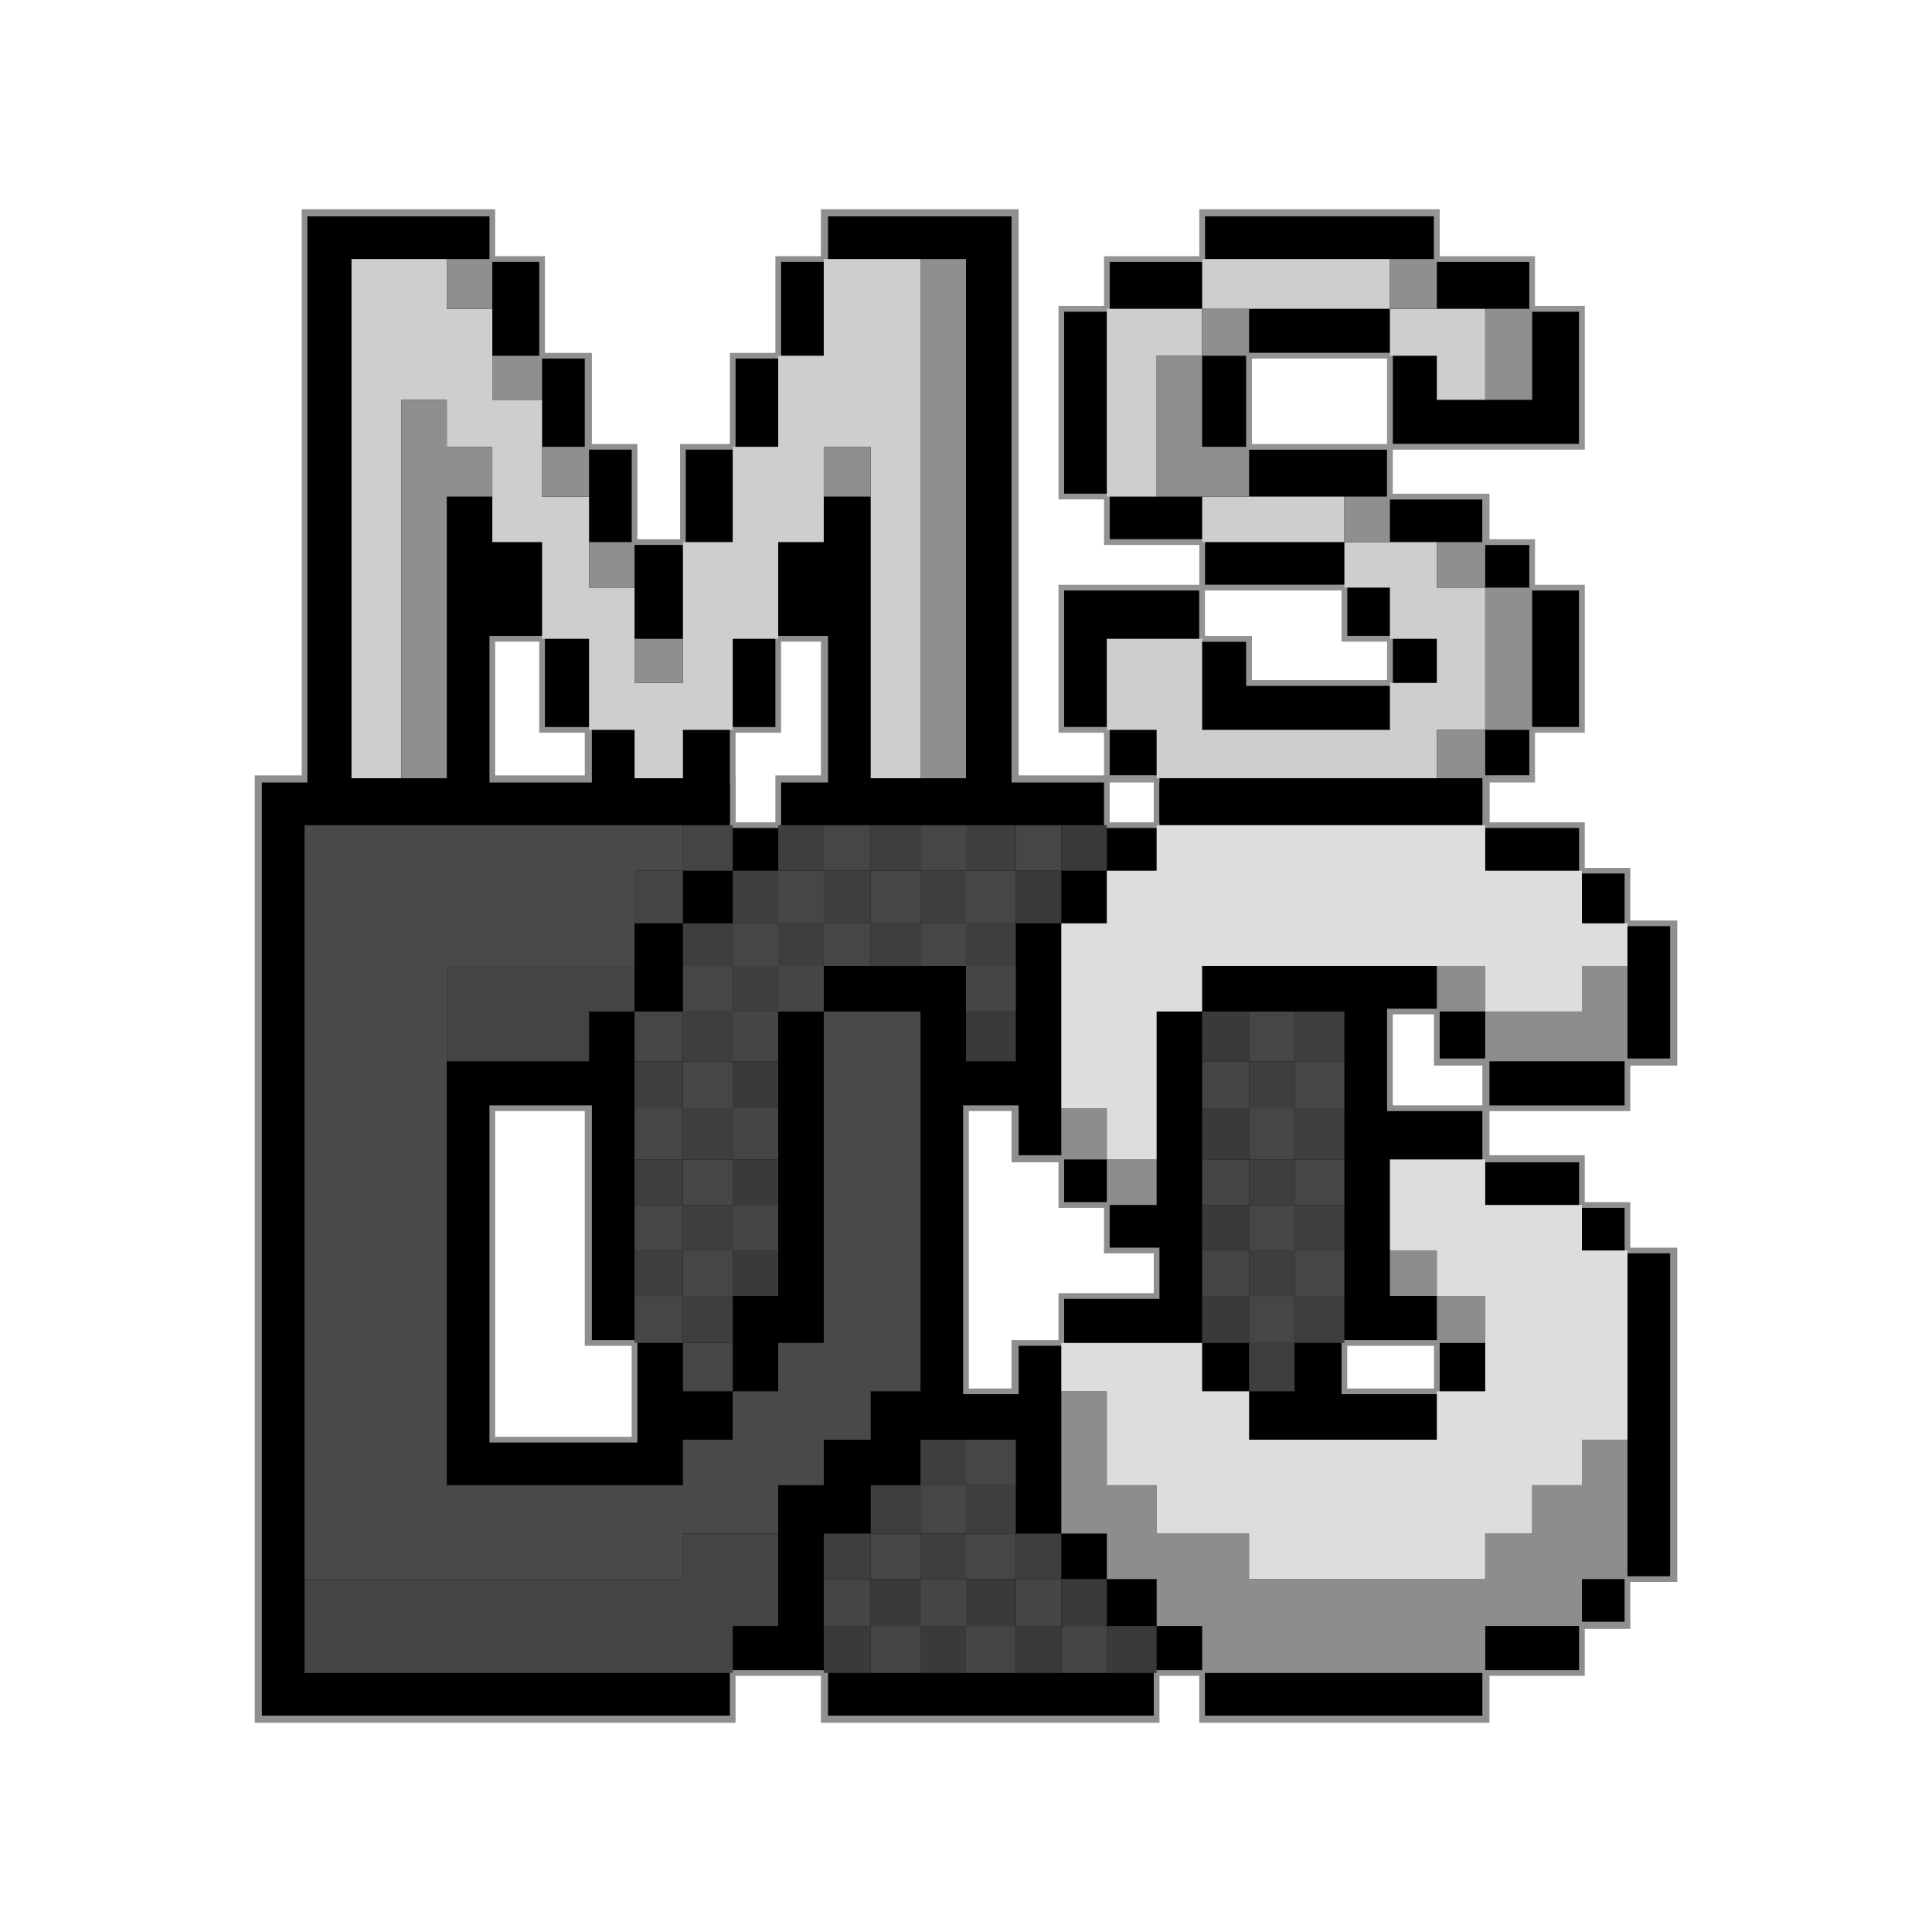
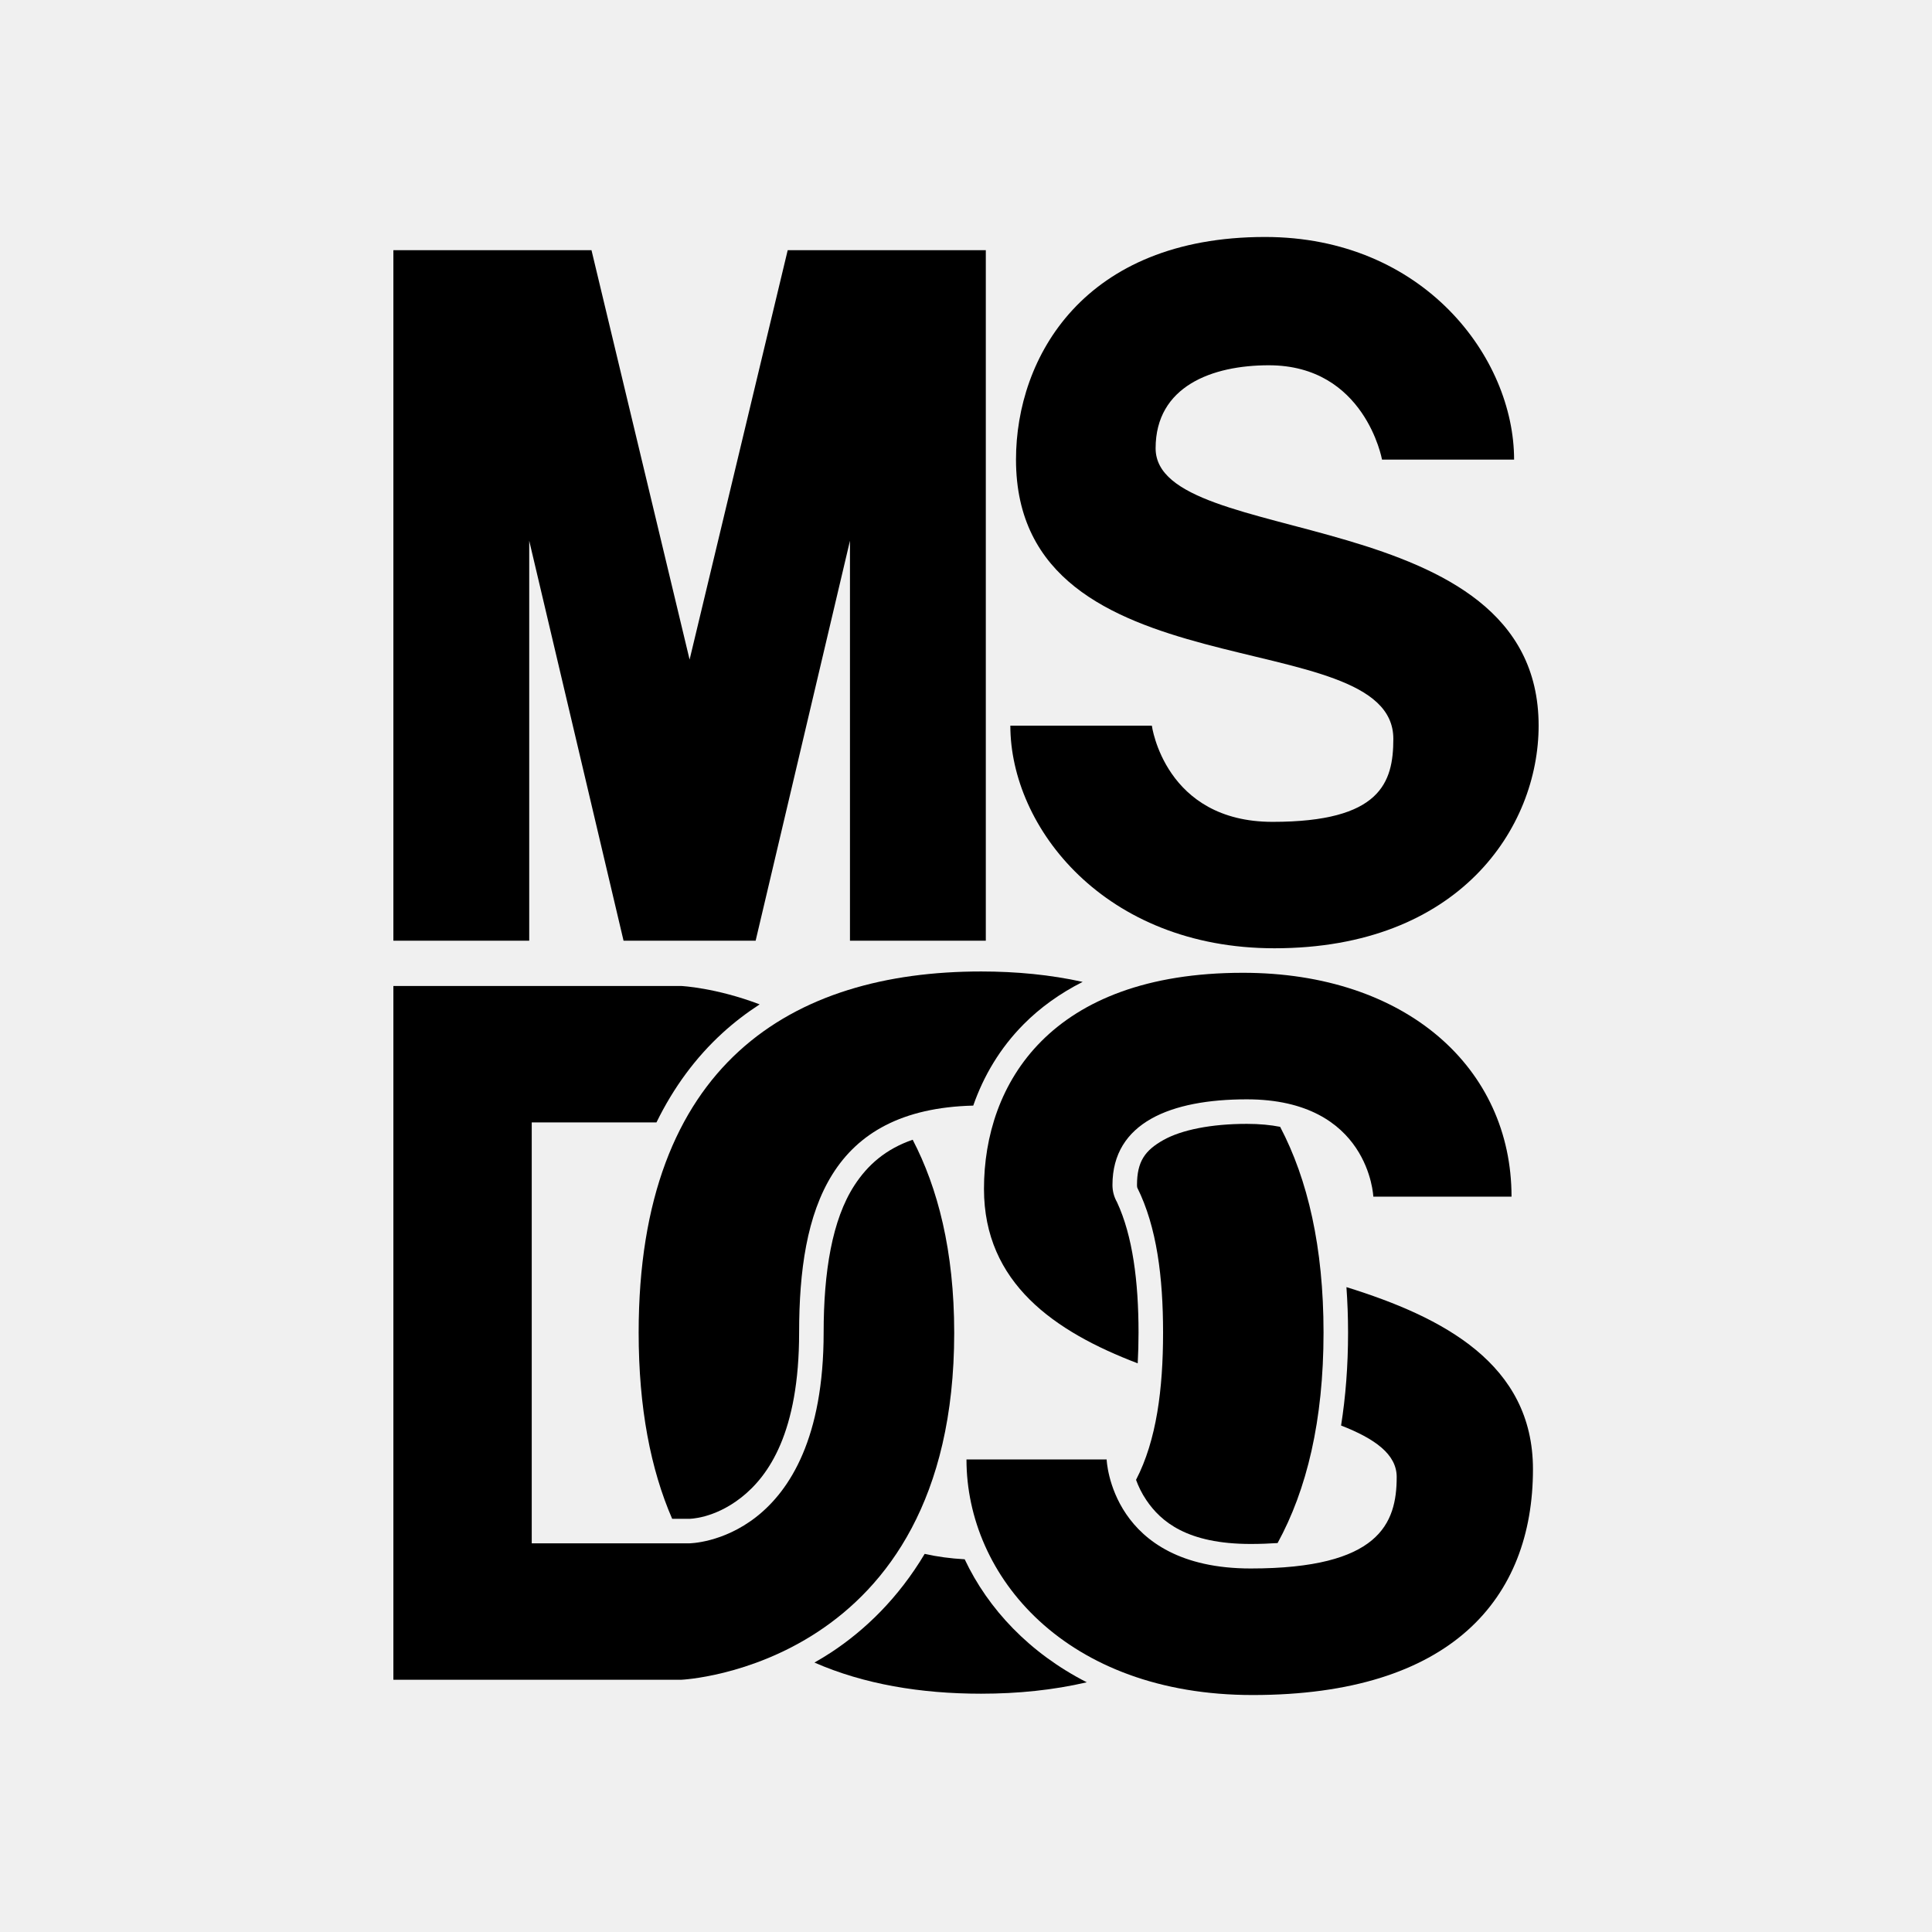
- <svg xmlns="http://www.w3.org/2000/svg" width="2500" height="2500" viewBox="0 0 192.756 192.756" version="1.1" id="svg19">
-   <defs id="defs19">
-     <filter style="color-interpolation-filters:sRGB;" id="filter19" x="0" y="0" width="1" height="1">
-       <feColorMatrix values="0.21 0.72 0.072 0 0 0.21 0.72 0.072 0 0 0.21 0.72 0.072 0 0 0 0 0 1 0 " id="feColorMatrix19" />
-     </filter>
-   </defs>
-   <g fill-rule="evenodd" clip-rule="evenodd" id="g19" style="filter:url(#filter19)">
-     <path fill="#fff" d="M0 0h192.756v192.756H0V0z" id="path1" />
-     <path d="M119.938 20.876h23.701V25.558h9.508v4.968H158.114V44.86h-19.158v4.4h9.651v4.542h4.541v4.541H158.115V73.103H153.148V78.07h-4.541v4.541h-33.494V78.07H110.146V73.103h-4.541V58.343h14.049v-3.974h-9.508V49.828h-4.541V30.527h4.541v-4.968h9.508V20.877h.284v-.001zm23.132.709h-22.85v4.542h-9.51v4.967h-4.541V49.26h4.541v4.542h9.51v4.541H134.411v5.109h4.543v4.967H124.337V64.02H119.652v-5.109H106.17v13.624h4.541v4.826h4.969v4.684h32.217v-4.684H152.58v-4.826H157.547V58.911H152.58v-4.542H147.897V49.828h-9.51V44.86h-14.049v-9.65H138.955v9.083h18.592V31.094H152.58v-4.967h-9.51v-4.542zm-4.683 22.708v-8.516h-13.482v8.516h13.482zm-18.166 14.618v4.541H124.904V67.852h13.482V64.02h-4.541v-5.109h-13.624z" fill="#929496" id="path2" />
-     <path fill="#8e8f8f" d="M30.384 20.876h19.018v4.683h4.967V35.21h4.684v9.083h4.54v9.509h4.259v-9.509h4.967V35.21h4.542V25.559H81.903v-4.683H101.629v61.736H81.903V64.021h-3.975v9.083H73.387v9.508H58.343v-9.508h-4.542v-9.083h-4.399v18.591H30.1V20.876h.284z" id="path3" />
-     <path d="M58.343 110.854h-8.941v32.5h13.624v-9.083h-4.683v-23.417zm42.577 0h-4.258v27.676h4.258v-4.826h4.684v-4.682h9.508v-3.975H110.145V120.506h-4.541v-4.542h-4.684V110.854zm42.15 23.417h-8.658v4.259h8.658v-4.259zM25.843 77.361h47.544v4.684h3.974v-4.684h33.35v4.684h4.4v-4.684h33.494v4.684h9.508V86.586h4.543v5.253h4.684v14.475h-4.684v4.541h-14.051v4.4h9.508v4.684h4.543v4.541h4.684v33.351h-4.684V162.514h-4.543v4.683h-9.508v4.683h-28.953v-4.683h-3.973v4.683H81.903v-4.683h-8.516v4.683h-47.97V77.361h.426zm122.053 32.925v-3.974H143.07v-5.11h-4.115v9.083h8.941v.001z" fill="#8e8f8f" id="path4" />
-     <path d="M134.129 133.703h9.51v5.393h-9.793v-5.393h.283zM72.819 78.07H26.127v93.101h46.692v-4.542H82.612v4.542h32.499v-4.542H120.22v4.542h27.676v-4.542h9.65v-4.824h4.541V157.263h4.541v-32.217h-4.541V120.505h-4.541v-4.542h-9.65v-5.109h-9.51V100.637H143.638V105.604H148.605v4.683h13.482v-4.683h4.541v-13.2h-4.541V87.153h-4.541V82.612h-9.65V78.07H115.68v4.541H110.145V78.07H77.928v4.541h-5.109V78.07zm23.559 32.216h5.251v4.968h4.541v4.684h4.541v4.541h4.969v5.109h-9.51v4.682h-4.541V139.096h-5.535v-28.81h.284zm-47.26 0h9.935V133.703h4.54v10.218H48.834v-33.635h.284z" id="path5" />
-     <path d="M143.354 96.378h4.826v4.541h9.65v-4.541h4.543v9.509H148.18v-4.968h-4.826v-4.541zm-37.467 42.435h4.541v9.365h4.969v4.826h9.225v4.541h23.559v-4.541h4.684v-4.826h4.967v-4.54h4.543v13.907h-4.543v4.685h-9.65v4.683H119.94v-4.683h-4.541v-4.685h-4.969v-4.541h-4.541v-14.191h-.002zm32.785-14.051h4.682v4.542h4.826v4.684h-4.826v-4.684h-4.682v-4.542zm-32.785-14.192h4.541v5.108h4.969v4.542h-4.969v-4.542h-4.541v-5.108z" fill="#9a9141" id="path6" />
-     <path d="M105.887 133.987h14.051v4.826h4.684v4.825h18.732v-4.825h4.826v-9.51h-4.826v-4.542h-4.682v-9.083h9.508v4.542h9.65v4.541h4.543v18.877h-4.543v4.54h-4.967v4.826h-4.684v4.541H124.62v-4.541h-9.225v-4.826h-4.969v-9.365h-4.541v-4.826h.002zm9.509-47.118h-4.969v5.251h-4.541v18.45h4.541v5.108h4.969v-14.76h4.541v-4.541h28.242v4.541h9.65v-4.541h4.543V92.12h-4.543v-5.251h-9.65v-4.541h-32.783v4.541z" fill="#f4e544" id="path7" />
-     <path fill="#cc262d" d="M30.384 82.329h37.752v4.54H63.31v9.509H44.577v51.801h23.559v-4.54h4.967v-4.826h4.541v-4.826h4.542v-33.068h9.651v37.894H86.87v4.826h-4.684v4.54h-4.542v4.826h-9.508v4.541H30.384V82.329z" id="path8" />
-     <path d="M44.577 96.378H63.31v4.541h-4.541v4.968H44.577v-9.509zm23.559-14.049h4.967v4.541h-4.967v5.251H63.31V86.87h4.826v-4.541zM30.384 157.546h37.752v-4.541h9.508v9.225h-4.541v4.683H30.384v-9.367z" fill="#932e34" id="path9" />
-     <path d="M48.834 21.585H30.667v60.459h18.167V63.452H54.369v9.083h4.684v9.509h13.766v-9.509h4.542v-9.083h5.251v18.592h18.308V21.585H82.612v4.542h-4.684v9.65H73.387v9.083h-4.968v9.509h-5.393V44.86h-4.683v-9.083h-4.542v-9.65h-4.967v-4.542z" id="path10" />
-     <path fill="#cecece" d="M35.068 25.843h9.509v4.967h4.541v9.083h4.967v9.651h4.684v9.083h4.541v9.509h4.826V54.085h4.967v-9.508h4.541v-9.083h4.542v-9.651h9.651v51.802H86.87V44.577h-4.684v9.508h-4.542v9.651h-4.541v9.083h-4.967v4.826H63.31v-4.826h-4.541v-9.083h-4.684v-9.651h-4.967v-9.508h-4.541v-4.684h-4.542v37.752h-4.967V25.843z" id="path11" />
-     <path d="M91.837 25.843h4.541v51.802h-4.541V25.843zm-9.651 18.734h4.684v4.967h-4.684v-4.967zM44.577 25.843h4.541v4.967h-4.541v-4.967zm4.541 9.651h4.968v4.398h-4.968v-4.398zm4.967 9.083h4.684v4.967h-4.684v-4.967zm4.684 9.508h4.541v4.542h-4.541v-4.542zm4.541 9.651h4.826v4.399H63.31v-4.399zM40.035 39.893v37.752h4.542V49.544h4.541v-4.967h-4.541v-4.685h-4.542v.001z" fill="#8e8f8f" id="path12" />
-     <path d="M143.07 21.585h-22.849v4.542h-9.51v4.967h-4.541V49.26h4.541v4.542h9.51v4.541H134.412v5.109h4.543V68.419H124.338V64.021h-4.686v-5.11H106.17v13.624h4.541v4.826H115.68v4.683h32.216v-4.683h4.684v-4.826H157.547V58.911H152.58v-4.542h-4.684V49.828h-9.509V44.86h-14.049v-9.65H138.955v9.083h18.592V31.094H152.58v-4.967H143.07v-4.542z" id="path13" />
-     <path d="M110.428 30.81h9.51v-4.967h18.734v4.967h9.508v9.083h-4.826v-4.398h-4.682V30.81h-18.734v4.685h-4.541v14.05h-4.969V30.81zm9.51 18.734v4.541h14.191v4.542h4.543v5.109h4.682v4.399h-4.682v4.684h-18.734v-9.083h-9.51v9.083h4.969v4.825h27.957v-4.825h4.826V58.627h-4.826v-4.542h-9.225v-4.541h-14.191z" fill="#cecece" id="path14" />
-     <path d="M119.938 30.81h4.684v4.685h-4.684v9.083h4.684v4.967h-9.225v-14.05h4.541V30.81zm28.242 27.817h4.684v14.192h-4.684v4.825h-4.826v-4.825h4.826V58.627h-4.826v-4.542h4.826v4.542zm-14.051-9.083h4.543v4.541h-4.543v-4.541zM148.18 30.81h4.684v9.083h-4.684V30.81zm-9.508-4.967h4.682v4.967h-4.682v-4.967z" fill="#8e8f8f" id="path15" />
-     <path d="M96.378 96.378h4.968v4.541h-4.968v-4.541zm-14.192 61.168h4.684v4.685h4.968v-4.685h4.541v4.685h9.509v4.683h4.541v-4.683h-4.541v-4.685h-4.541V166.914h-4.968v-4.683h-4.541v4.683H86.87v-4.683h-4.684v-4.685zm37.752-51.659h4.684v4.684h-4.684v-4.684zm0 18.875h4.684v4.542h-4.684v-4.542zm0-9.083h4.684v4.542h-4.684v-4.542zm-46.835 4.542h4.541v4.541h-4.541v-4.541zm0-9.651h4.541v5.108h-4.541v-5.108zm0-9.651h4.541v-4.541h4.542v4.541h-4.542v4.968h-4.541v-4.968z" fill="#812d8a" id="path16" />
-     <path d="M96.378 143.639h4.968v4.54h-4.968v4.826h4.968v4.541h-4.968v-4.541h-4.541v4.541H86.87v-4.541h4.968v-4.826h4.541v-4.54h-.001zm-28.242-9.652h4.967v4.826h-4.967v-4.826H63.31v-4.684h4.826v-4.542H63.31v-4.541h4.826v-4.542H63.31v-5.108h4.826v-4.684H63.31v-4.968h4.826v-4.541h4.967V92.12h4.541v-5.251h4.542v-4.541h4.684v4.541h4.968v-4.541h4.541v4.541h4.968v-4.541h4.541v4.541h-4.541v5.251h-4.968v4.258h-4.541V92.12H86.87v4.258h-4.684V92.12h-4.542v4.258h-4.541v4.541h-4.967v4.968h4.967v4.684h-4.967v5.108h4.967v4.542h-4.967v4.541h4.967v4.542h-4.967v4.683zM96.378 92.12v-5.251h-4.541v5.251h4.541zm-9.508 0v-5.251h-4.684v5.251h4.684zm37.751 8.799h4.541v4.968h4.967v4.684h-4.967v5.108h4.967v4.542h-4.967v4.541h4.967v4.542h-4.967v4.684h-4.541v-4.684h4.541v-4.542h-4.541v-4.541h4.541v-4.542h-4.541v-5.108h4.541v-4.684h-4.541v-4.968z" fill="#9c2686" id="path17" />
-     <path d="M124.621 133.987h4.541v-4.684h-4.541v-4.542h4.541v-4.541h-4.541v-4.542h4.541v-5.108h-4.541v-4.684h4.541v-4.968h4.967v4.968h-4.967v4.684h4.967v5.108h-4.967v4.542h4.967v4.541h-4.967v4.542h4.967v4.684h-4.967v4.826h-4.541v-4.826zm-51.518 0h-4.967v-4.684H63.31v-4.542h4.826v-4.541H63.31v-4.542h4.826v-5.108H63.31v-4.684h4.826v-4.968h4.967v-4.541h-4.967V92.12h4.967v-5.251h4.541v-4.541h4.542v4.541h4.684v-4.541h4.968v4.541h4.541v-4.541h4.968v4.541h-4.968v5.251h4.968v4.258h-4.968V92.12h-4.541v4.258H86.87V92.12h-4.684v4.258h-4.542v4.541h-4.541v4.968h-4.967v4.684h4.967v5.108h-4.967v4.542h4.967v4.541h-4.967v4.542h4.967v4.683zm18.734-47.118H86.87v5.251h4.968v-5.251h-.001zm-9.651 0h-4.542v5.251h4.542v-5.251zm-4.542 5.251h-4.541v4.258h4.541V92.12zm4.542 60.885h4.684v-4.826h4.968v-4.54h4.541v4.54h4.968v4.826h4.541v4.541h-4.541v-4.541h-4.968v4.541h-4.541v-4.541H86.87v4.541h-4.684v-4.541zm14.192-4.826h-4.541v4.826h4.541v-4.826z" fill="#333991" id="path18" />
-     <path d="M82.186 162.23h4.684v-4.685h4.968v4.685h4.541v-4.685h4.968v4.685h4.541v-4.685h4.541v4.685h4.969v4.683h-4.969v-4.683h-4.541v4.683h-4.541v-4.683h-4.968v4.683h-4.541v-4.683H86.87v4.683h-4.684v-4.683zm-9.083-37.468h4.541v4.542h-4.541v-4.542zm23.275-23.843h4.968v4.968h-4.968v-4.968zm4.968-14.05h4.541v-4.541h4.541v4.541h-4.541v5.251h-4.541v-5.251zm-28.243 19.018h4.541v4.684h-4.541v-4.684zm0 9.792h4.541v4.542h-4.541v-4.542zm46.835-14.76h4.684v4.968h-4.684v-4.968zm0 28.385h4.684v4.684h-4.684v-4.684zm0-9.083h4.684v4.541h-4.684v-4.541zm0-9.651h4.684v5.108h-4.684v-5.108z" fill="#33348c" id="path19" />
+ <svg xmlns="http://www.w3.org/2000/svg" version="1.1" viewBox="0 0 1024 1024" xml:space="preserve" id="svg8" width="1024" height="1024">
+   <defs id="defs8" />
+   <g transform="translate(170.5,73.602)" id="g8">
+     <path d="m 38,59 v 366 h 72 V 213 l 50,212 h 70 l 50,-212 v 212 h 72 V 59 H 247 L 195,276 143,59 Z" id="path1" />
+     <path d="m 500,52 c -96,0 -132,63.721 -132,118 0,126 200,85.221 200,148 0,23.314 -6.842,44 -64,44 -57.158,0 -64,-51 -64,-51 h -75 c 0,54 50,118 140,118 97.941,0 140,-63.903 140,-118 0,-119.85 -203,-93 -203,-147 0,-32.918 30,-44 60,-44 50.984,0 60,50 60,50 h 70 C 632,115.903 584,52 500,52 Z" id="path2" />
+     <path d="m 38,449 v 367.7 h 152.65 c 0,0 144.6,-6.449 144.6,-183.85 0,-43.684 -8.792,-76.961 -22.01,-102.37 -14.318,4.968 -23.807,13.301 -30.881,24.174 -11.836,18.193 -16.311,45.901 -16.311,78.043 0,111.4 -71.268,111.7 -71.268,111.7 h -83.447 v -223.1 h 66.104 c 9.189,-18.78 20.95,-34.543 34.949,-47.344 6.204,-5.673 12.819,-10.707 19.746,-15.221 -23.376,-8.887 -41.482,-9.736 -41.482,-9.736 z" id="path3" />
+     <path d="m 349.5,441.3 c -100.24,0 -181.5,48.868 -181.5,191.4 0,39.924 6.383,72.491 17.766,98.701 h 8.961 c 0,0 13.132,0.114 27.656,-11.299 14.524,-11.413 30.666,-34.476 30.666,-87.402 0,-65.305 16.395,-118.43 92.293,-120.31 5.447,-15.611 14.128,-30.455 26.783,-43.186 8.622,-8.674 19.027,-16.221 31.205,-22.387 -17.009,-3.767 -35.087,-5.518 -53.83,-5.518 z" id="path4" />
+     <path d="m 543.14,608.6 c 0.551,7.761 0.863,15.769 0.863,24.096 0,17.655 -1.296,34.032 -3.701,49.254 17.824,6.964 29.477,15.177 29.477,27.281 0,24.763 -9.287,48.494 -77.385,48.494 -74.289,0 -76.352,-57.779 -76.352,-57.779 h -74.289 c 0,61.907 52.622,124.85 151.67,124.85 105.24,0 148.58,-51.153 148.58,-119.69 0,-55.808 -47.641,-80.598 -98.863,-96.504 z" id="path5" />
+     <path d="m 488.26,442 c -102.15,0 -137.23,58.813 -137.23,114.53 0,49.989 37.526,75.71 81.479,92.461 0.286,-5.284 0.436,-10.713 0.436,-16.293 0,-27.254 -3.156,-51.381 -11.387,-69.076 -1.58,-2.792 -2.43,-5.823 -2.43,-9.156 0,-33.063 30.953,-45.398 71.193,-45.398 65.002,0 67.066,51.59 67.066,51.59 h 73.256 c 0,-68.098 -55.717,-118.66 -142.39,-118.66 z" id="path6" />
+     <path d="m 319.6,749.98 c -14.05,23.558 -31.737,40.485 -49.506,52.178 -2.978,1.96 -5.953,3.736 -8.918,5.428 26.145,11.471 56.252,16.508 88.322,16.508 19.554,0 38.37,-1.934 56.018,-6.047 -30.314,-15.483 -52.246,-38.774 -64.713,-65.199 -7.69,-0.421 -14.74,-1.392 -21.203,-2.867 z" id="path7" />
+     <path d="m 490.33,522.07 c -18.792,0 -34.647,3.166 -44.291,8.617 -9.644,5.451 -13.902,11.306 -13.902,23.781 0,0.503 0.042,0.953 0.127,1.391 10.411,20.85 13.689,47.629 13.689,76.842 0,29.784 -3.426,57.022 -14.326,78.041 1.198,3.292 2.908,6.996 5.488,10.799 7.66,11.288 21.503,23.189 55.277,23.189 5.209,0 9.857,-0.2 14.26,-0.482 15.457,-28.241 24.35,-64.891 24.35,-111.55 0,-45.292 -8.372,-81.164 -23,-109.06 -5.045,-0.989 -10.86,-1.57 -17.672,-1.57 z" id="path8" />
  </g>
</svg>
